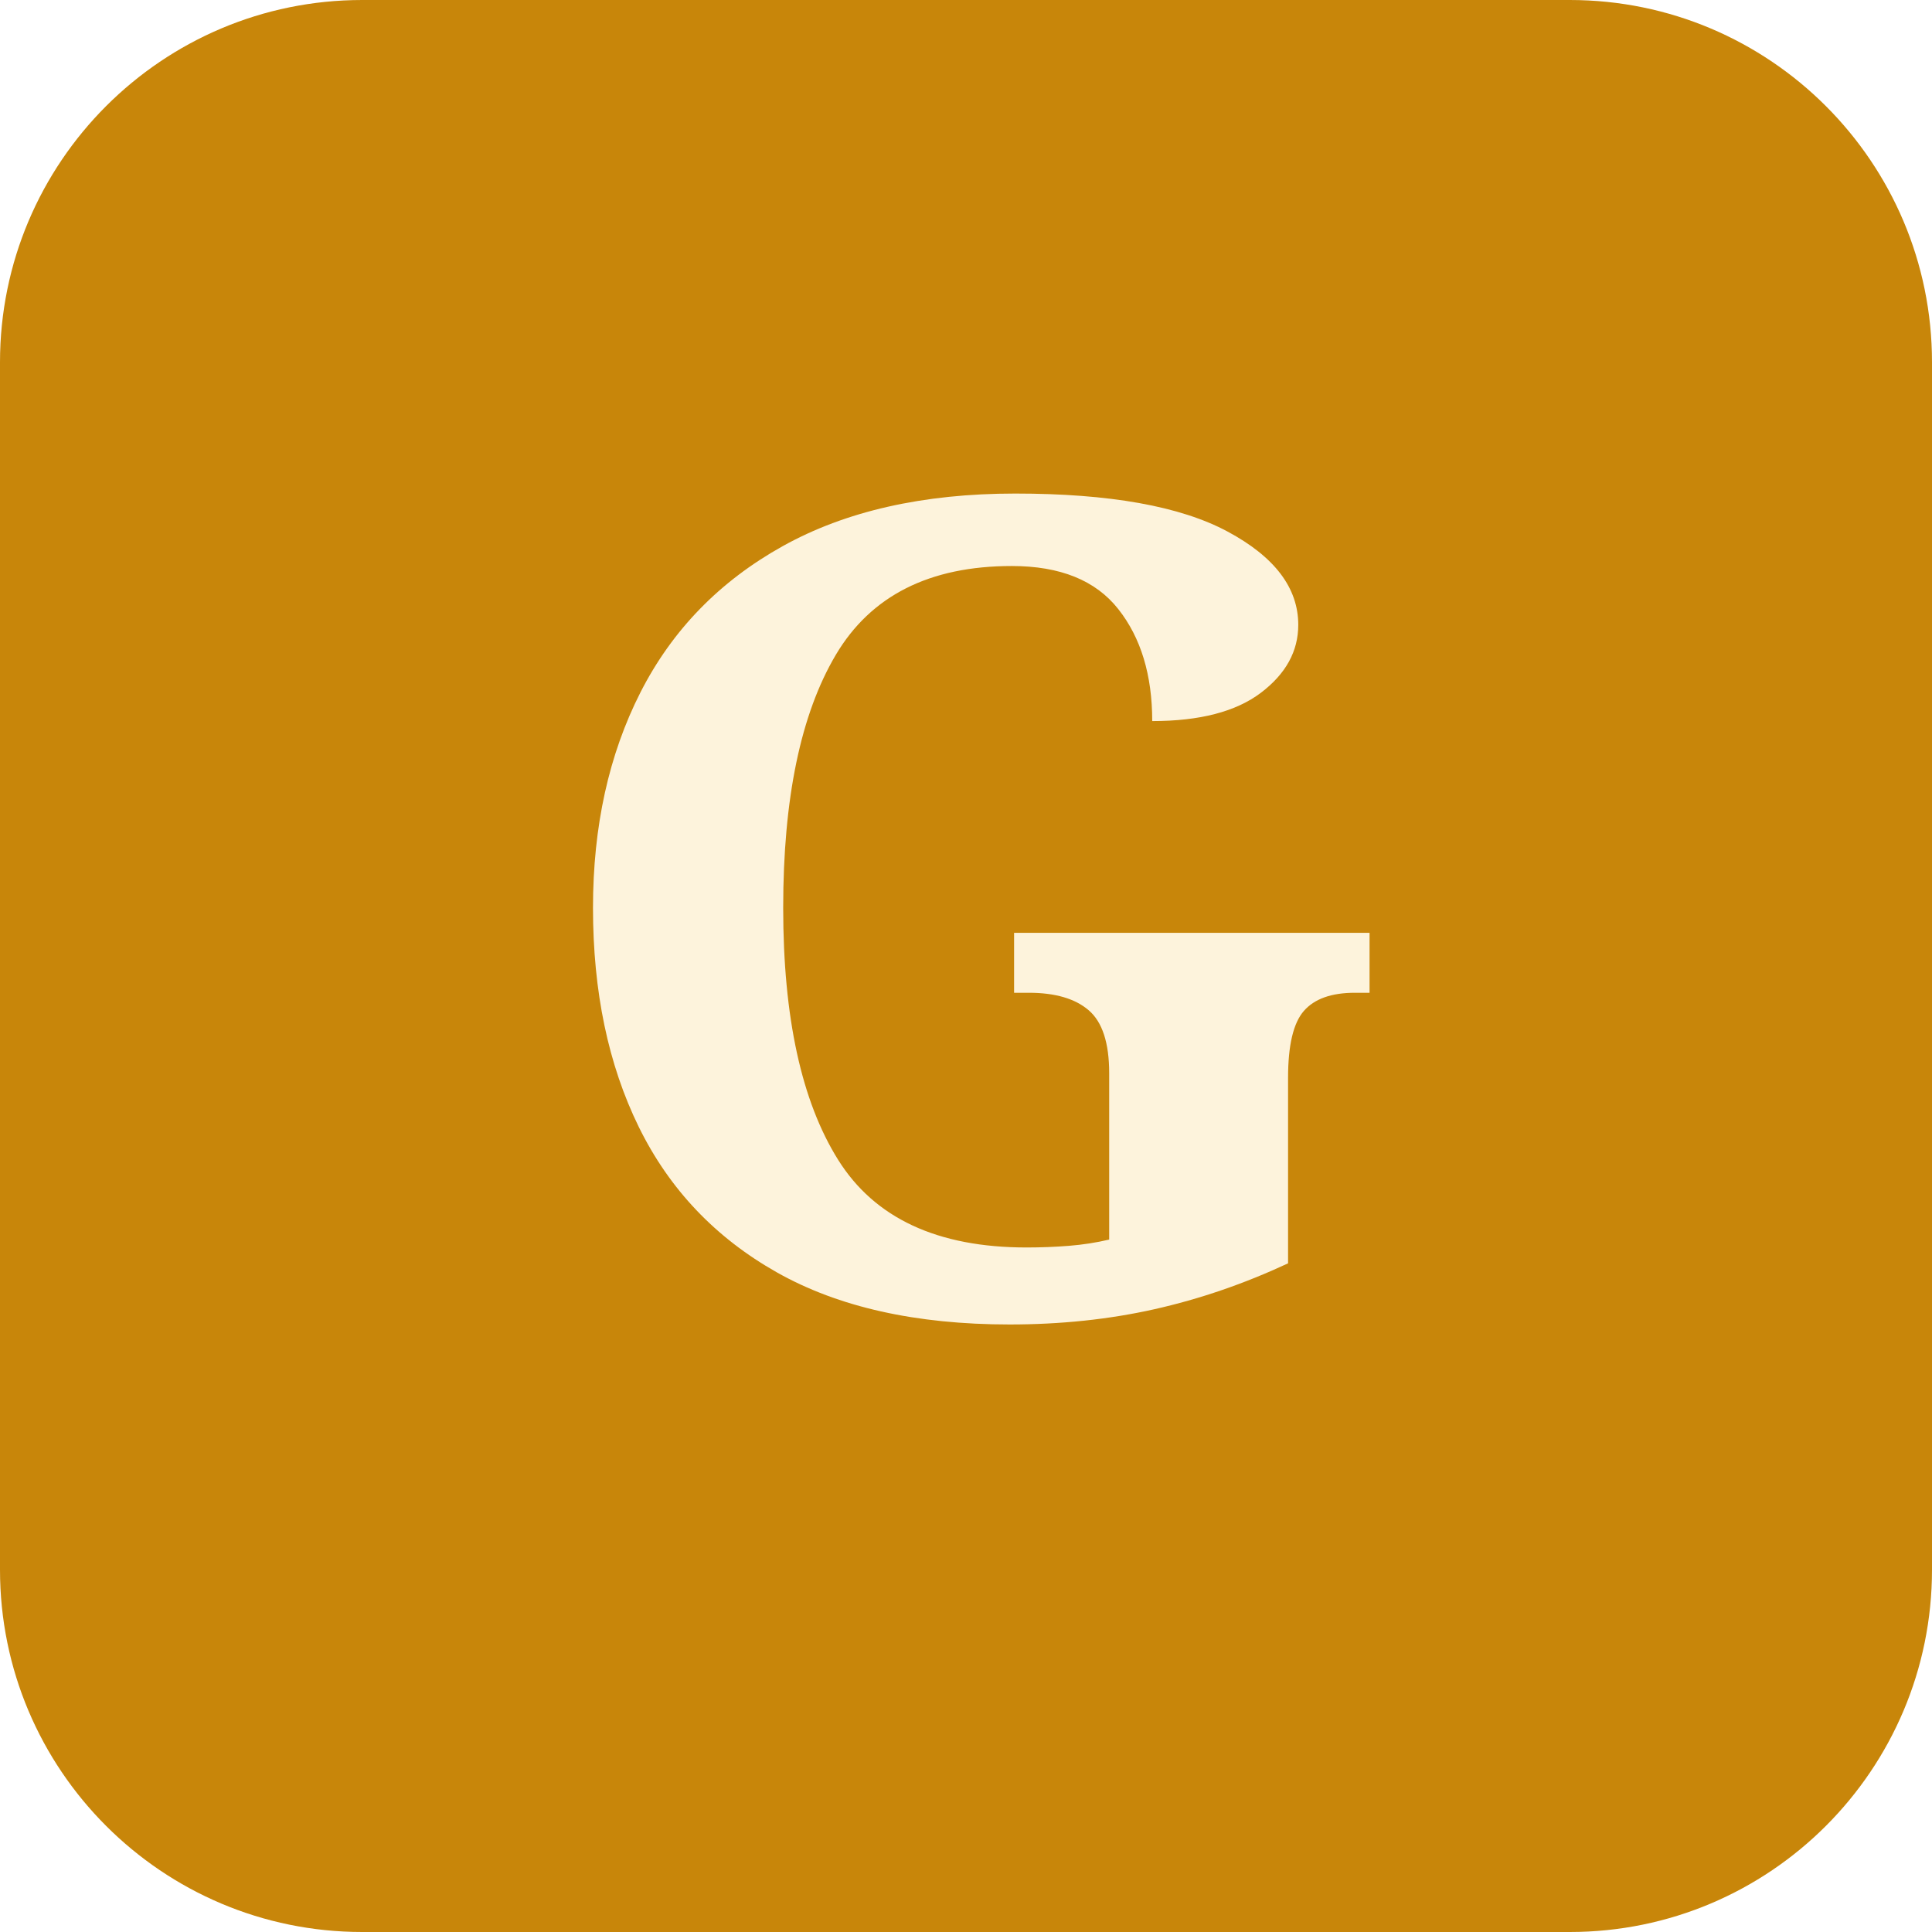
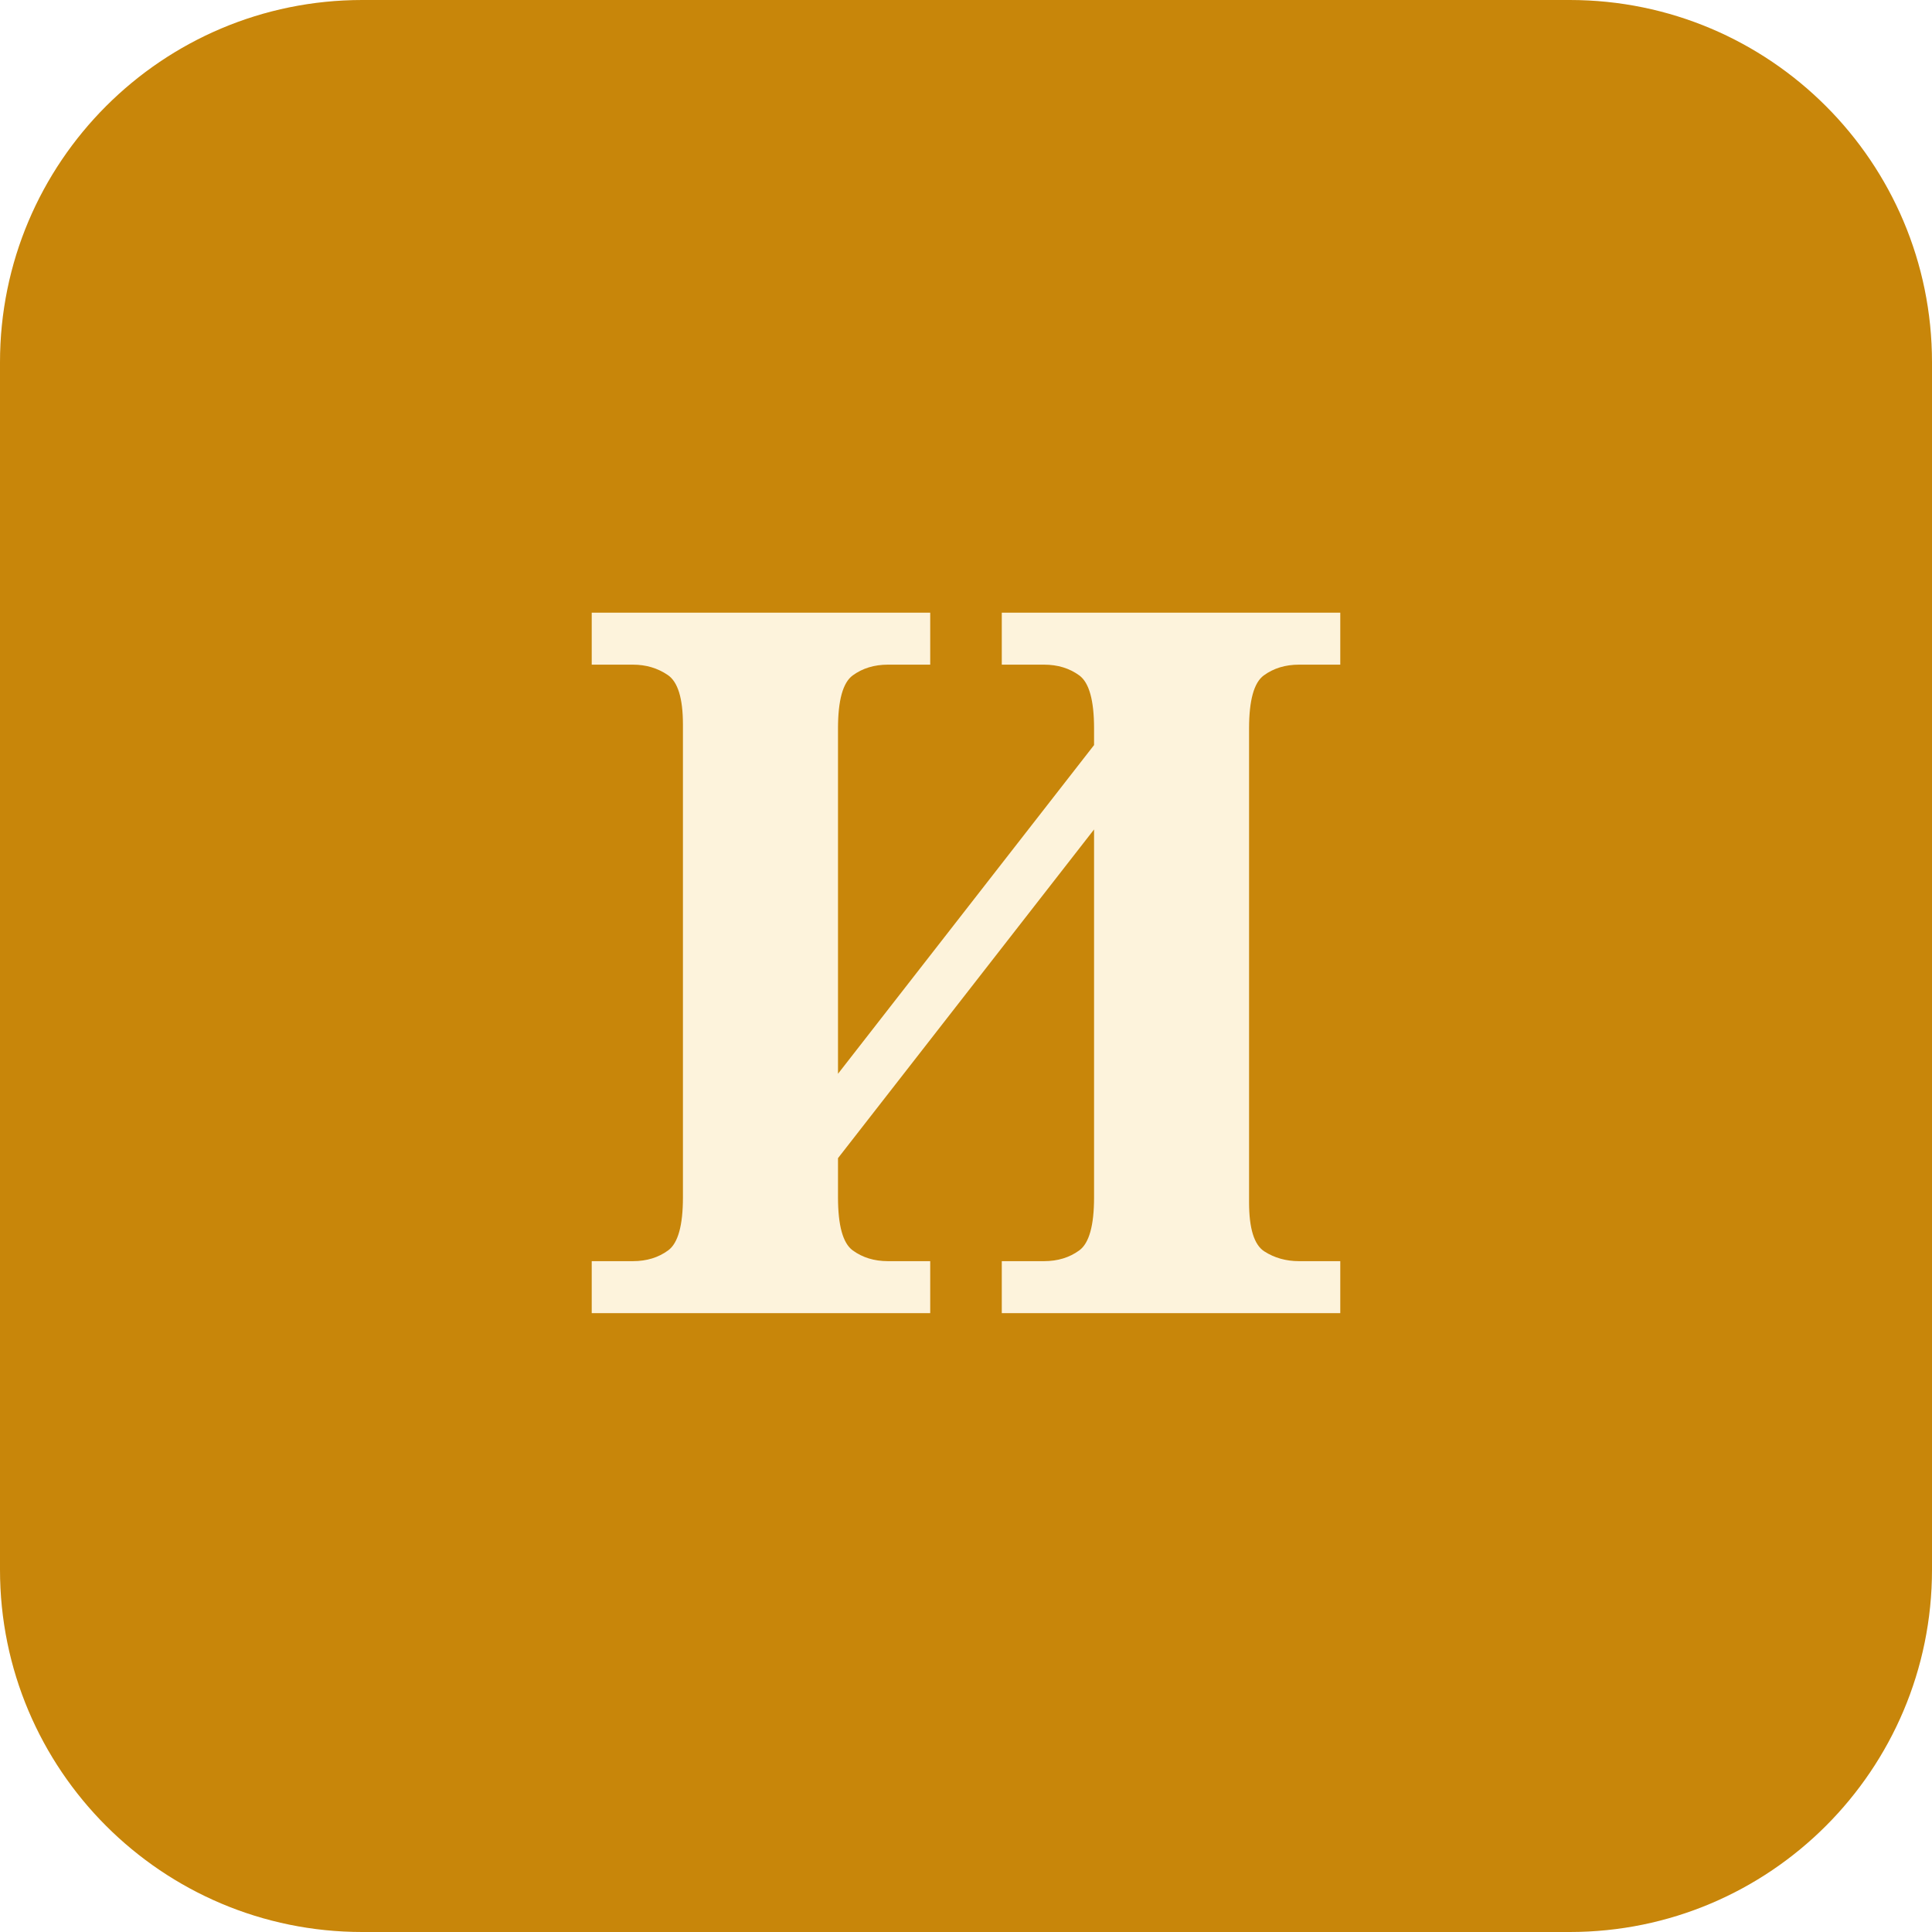
<svg xmlns="http://www.w3.org/2000/svg" viewBox="0 0 512 512">
  <rect width="512" height="512" rx="96" fill="#C8860A" />
-   <text x="256" y="348" text-anchor="middle" font-family="Georgia, serif" font-size="300" font-weight="700" fill="#FDF3DC">G</text>
+   <text x="256" y="348" text-anchor="middle" font-family="Georgia, serif" font-size="260" font-weight="700" fill="#FDF3DC">И</text>
</svg>
